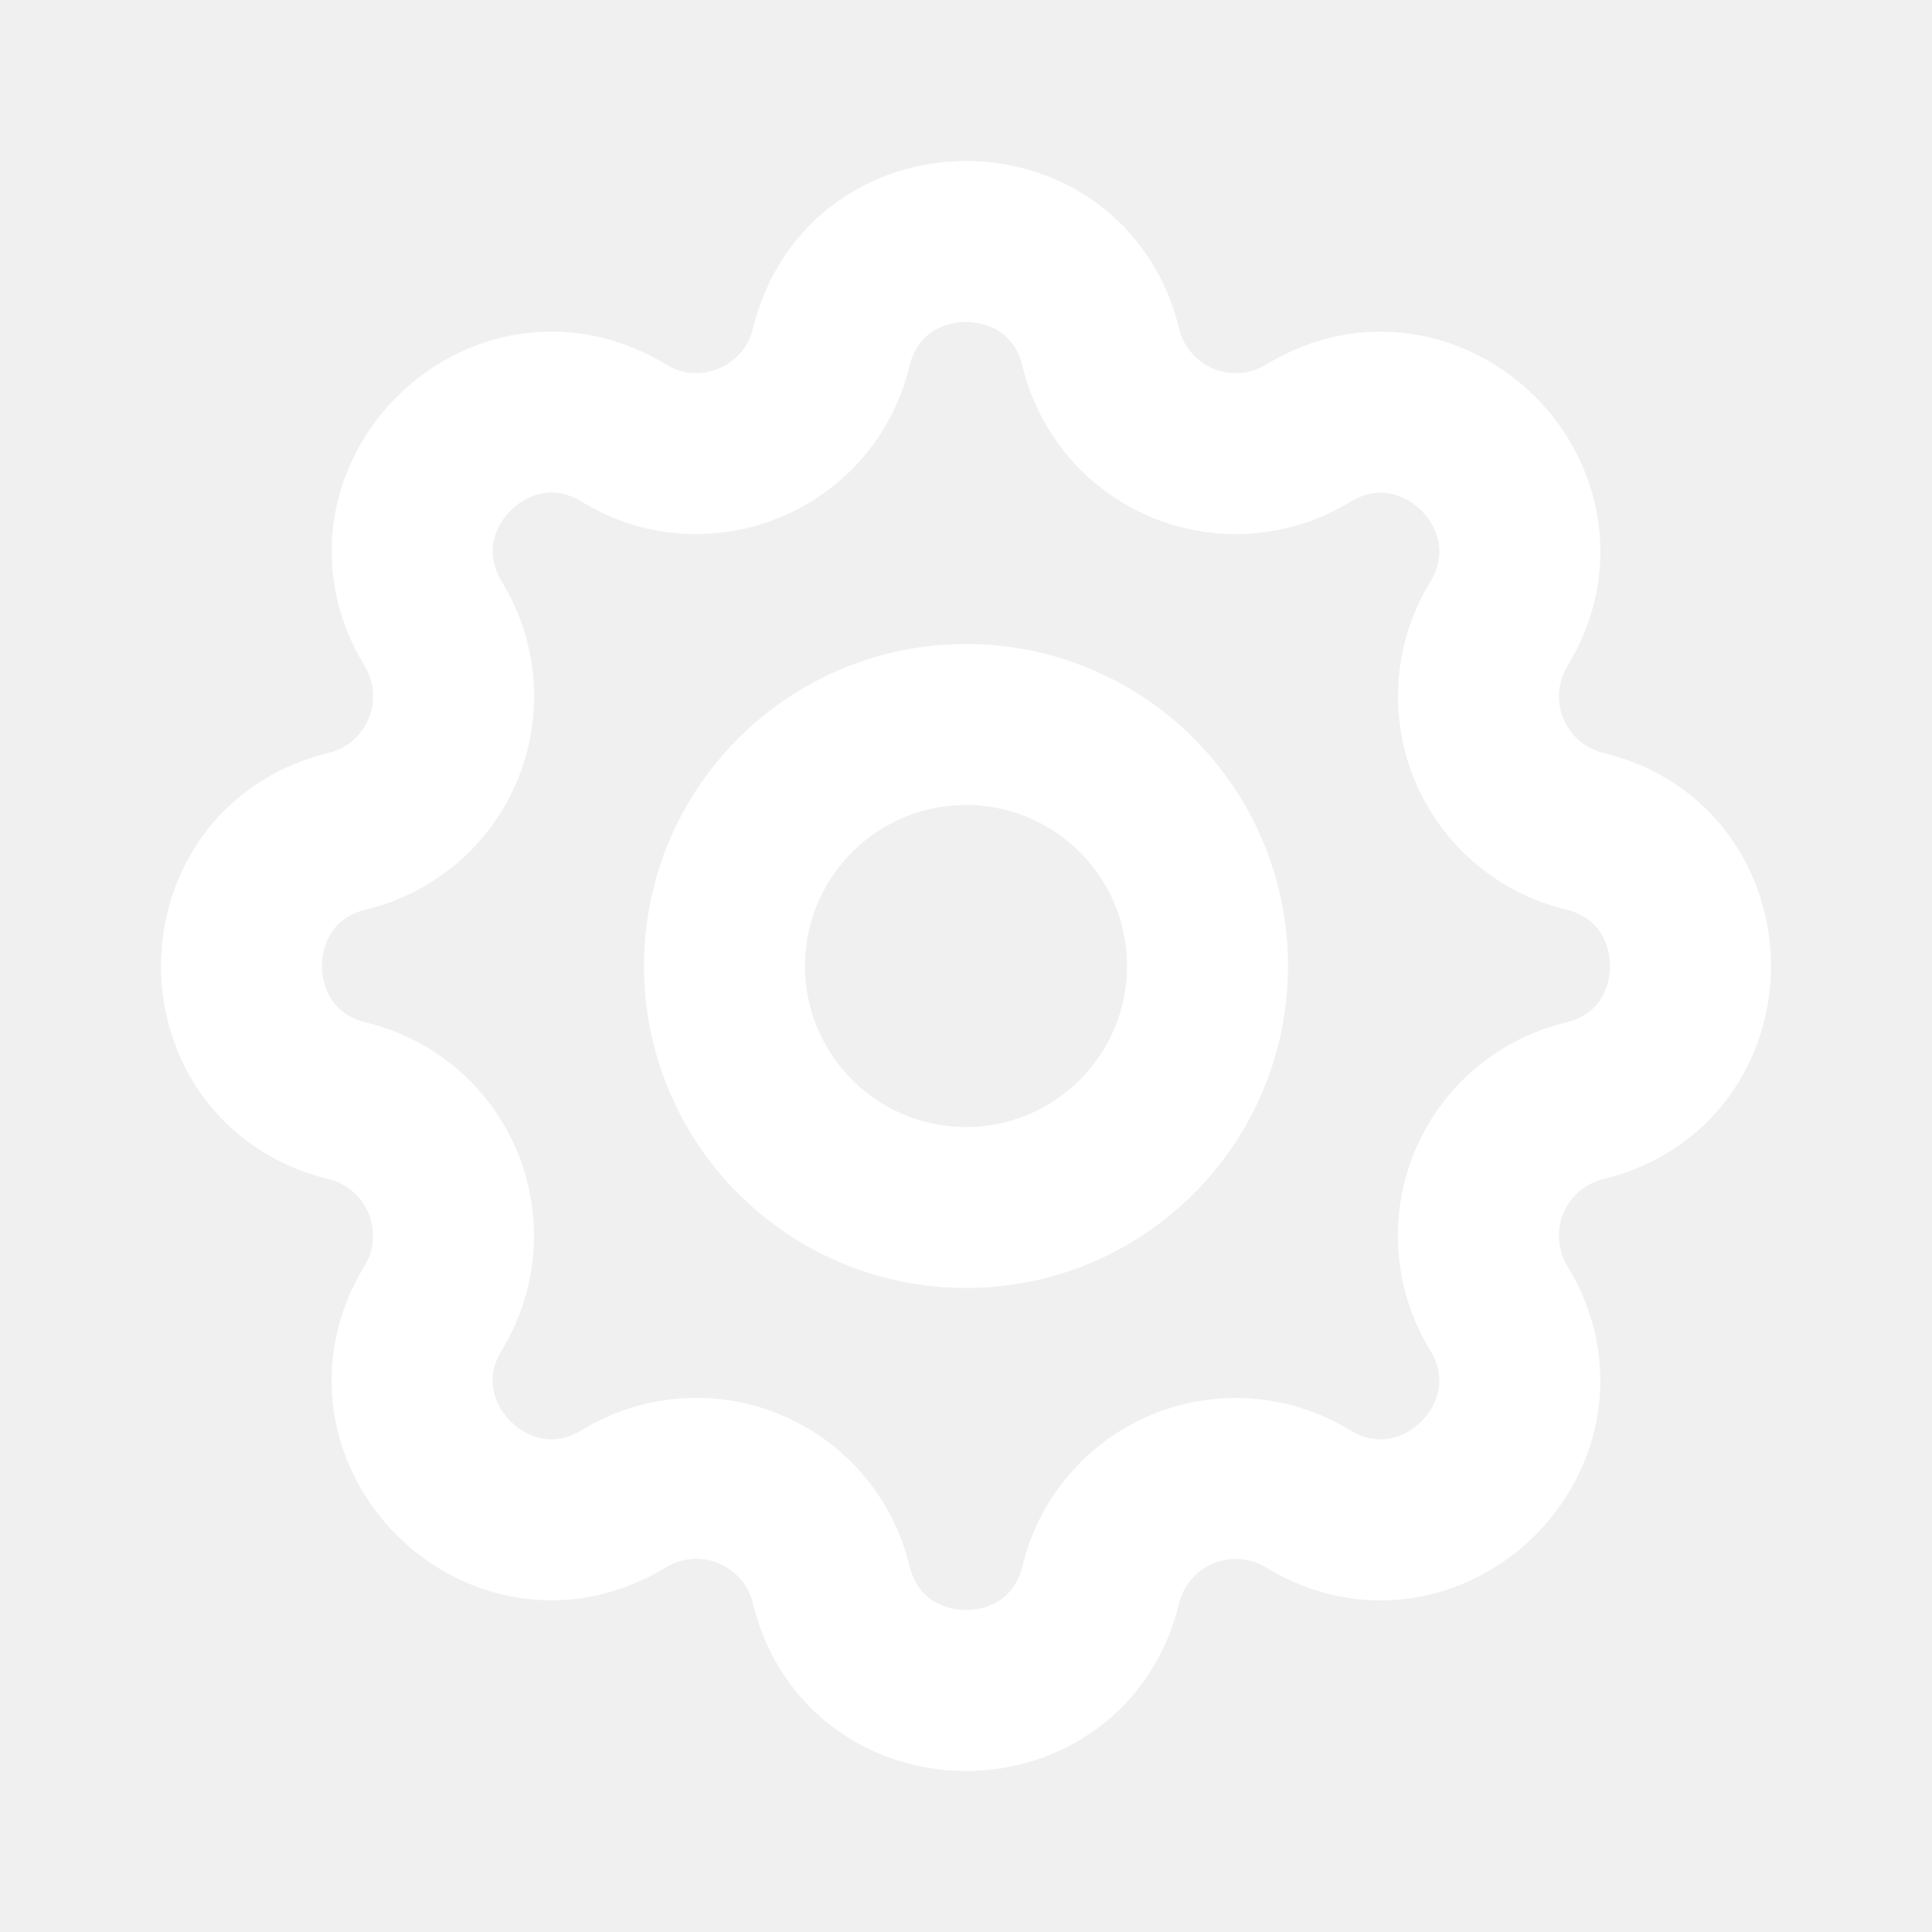
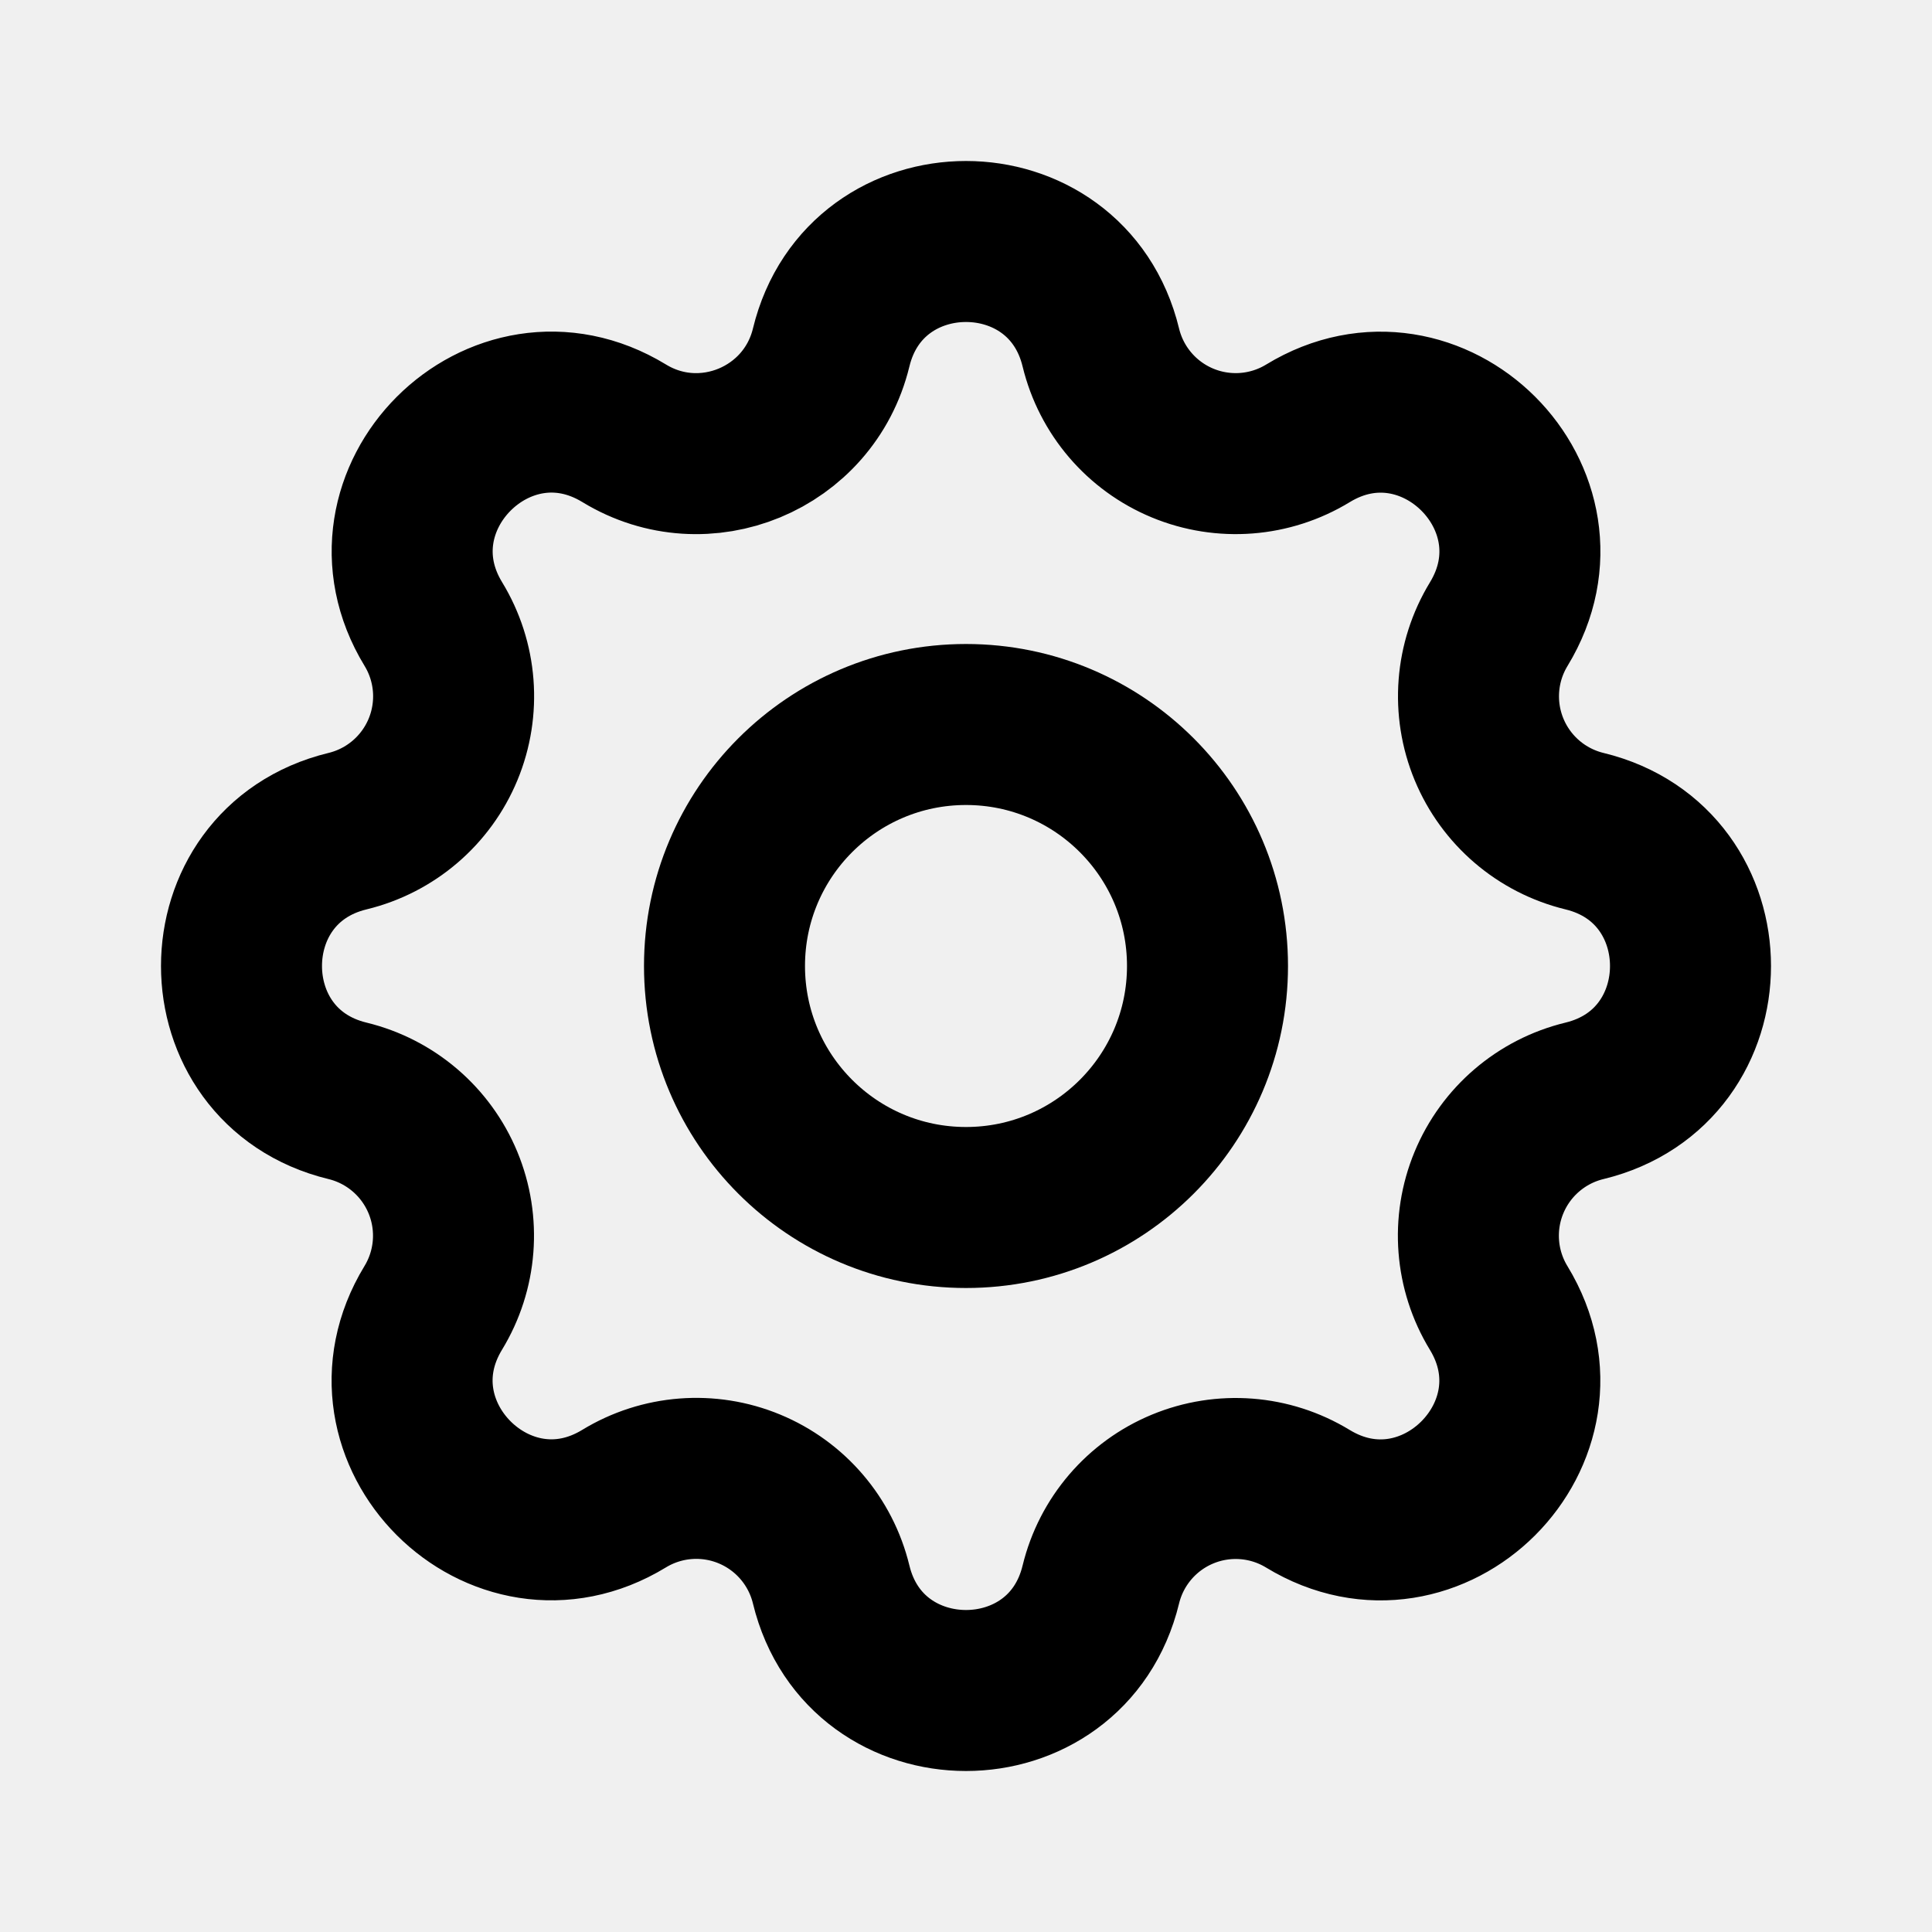
- <svg xmlns="http://www.w3.org/2000/svg" width="24" height="24" viewBox="0 0 24 24" fill="none" stroke="white" stroke-width="2" stroke-linecap="round" stroke-linejoin="round">
+ <svg xmlns="http://www.w3.org/2000/svg" width="24" height="24" viewBox="0 0 24 24" fill="none" stroke="currentColor" stroke-width="2" stroke-linecap="round" stroke-linejoin="round">
  <path d="M10.325 4.317c.426-1.756 2.924-1.756 3.35 0a1.724 1.724 0 002.573 1.066c1.543-.94 3.31.826 2.37 2.37a1.724 1.724 0 001.065 2.572c1.756.426 1.756 2.924 0 3.35a1.724 1.724 0 00-1.066 2.573c.94 1.543-.826 3.31-2.37 2.37a1.724 1.724 0 00-2.572 1.065c-.426 1.756-2.924 1.756-3.35 0a1.724 1.724 0 00-2.573-1.066c-1.543.94-3.31-.826-2.37-2.37a1.724 1.724 0 00-1.065-2.572c-1.756-.426-1.756-2.924 0-3.35a1.724 1.724 0 001.066-2.573c-.94-1.543.826-3.31 2.37-2.37.996.608 2.296.07 2.572-1.065z" />
  <path d="M15 12a3 3 0 11-6 0 3 3 0 016 0z" />
</svg>
